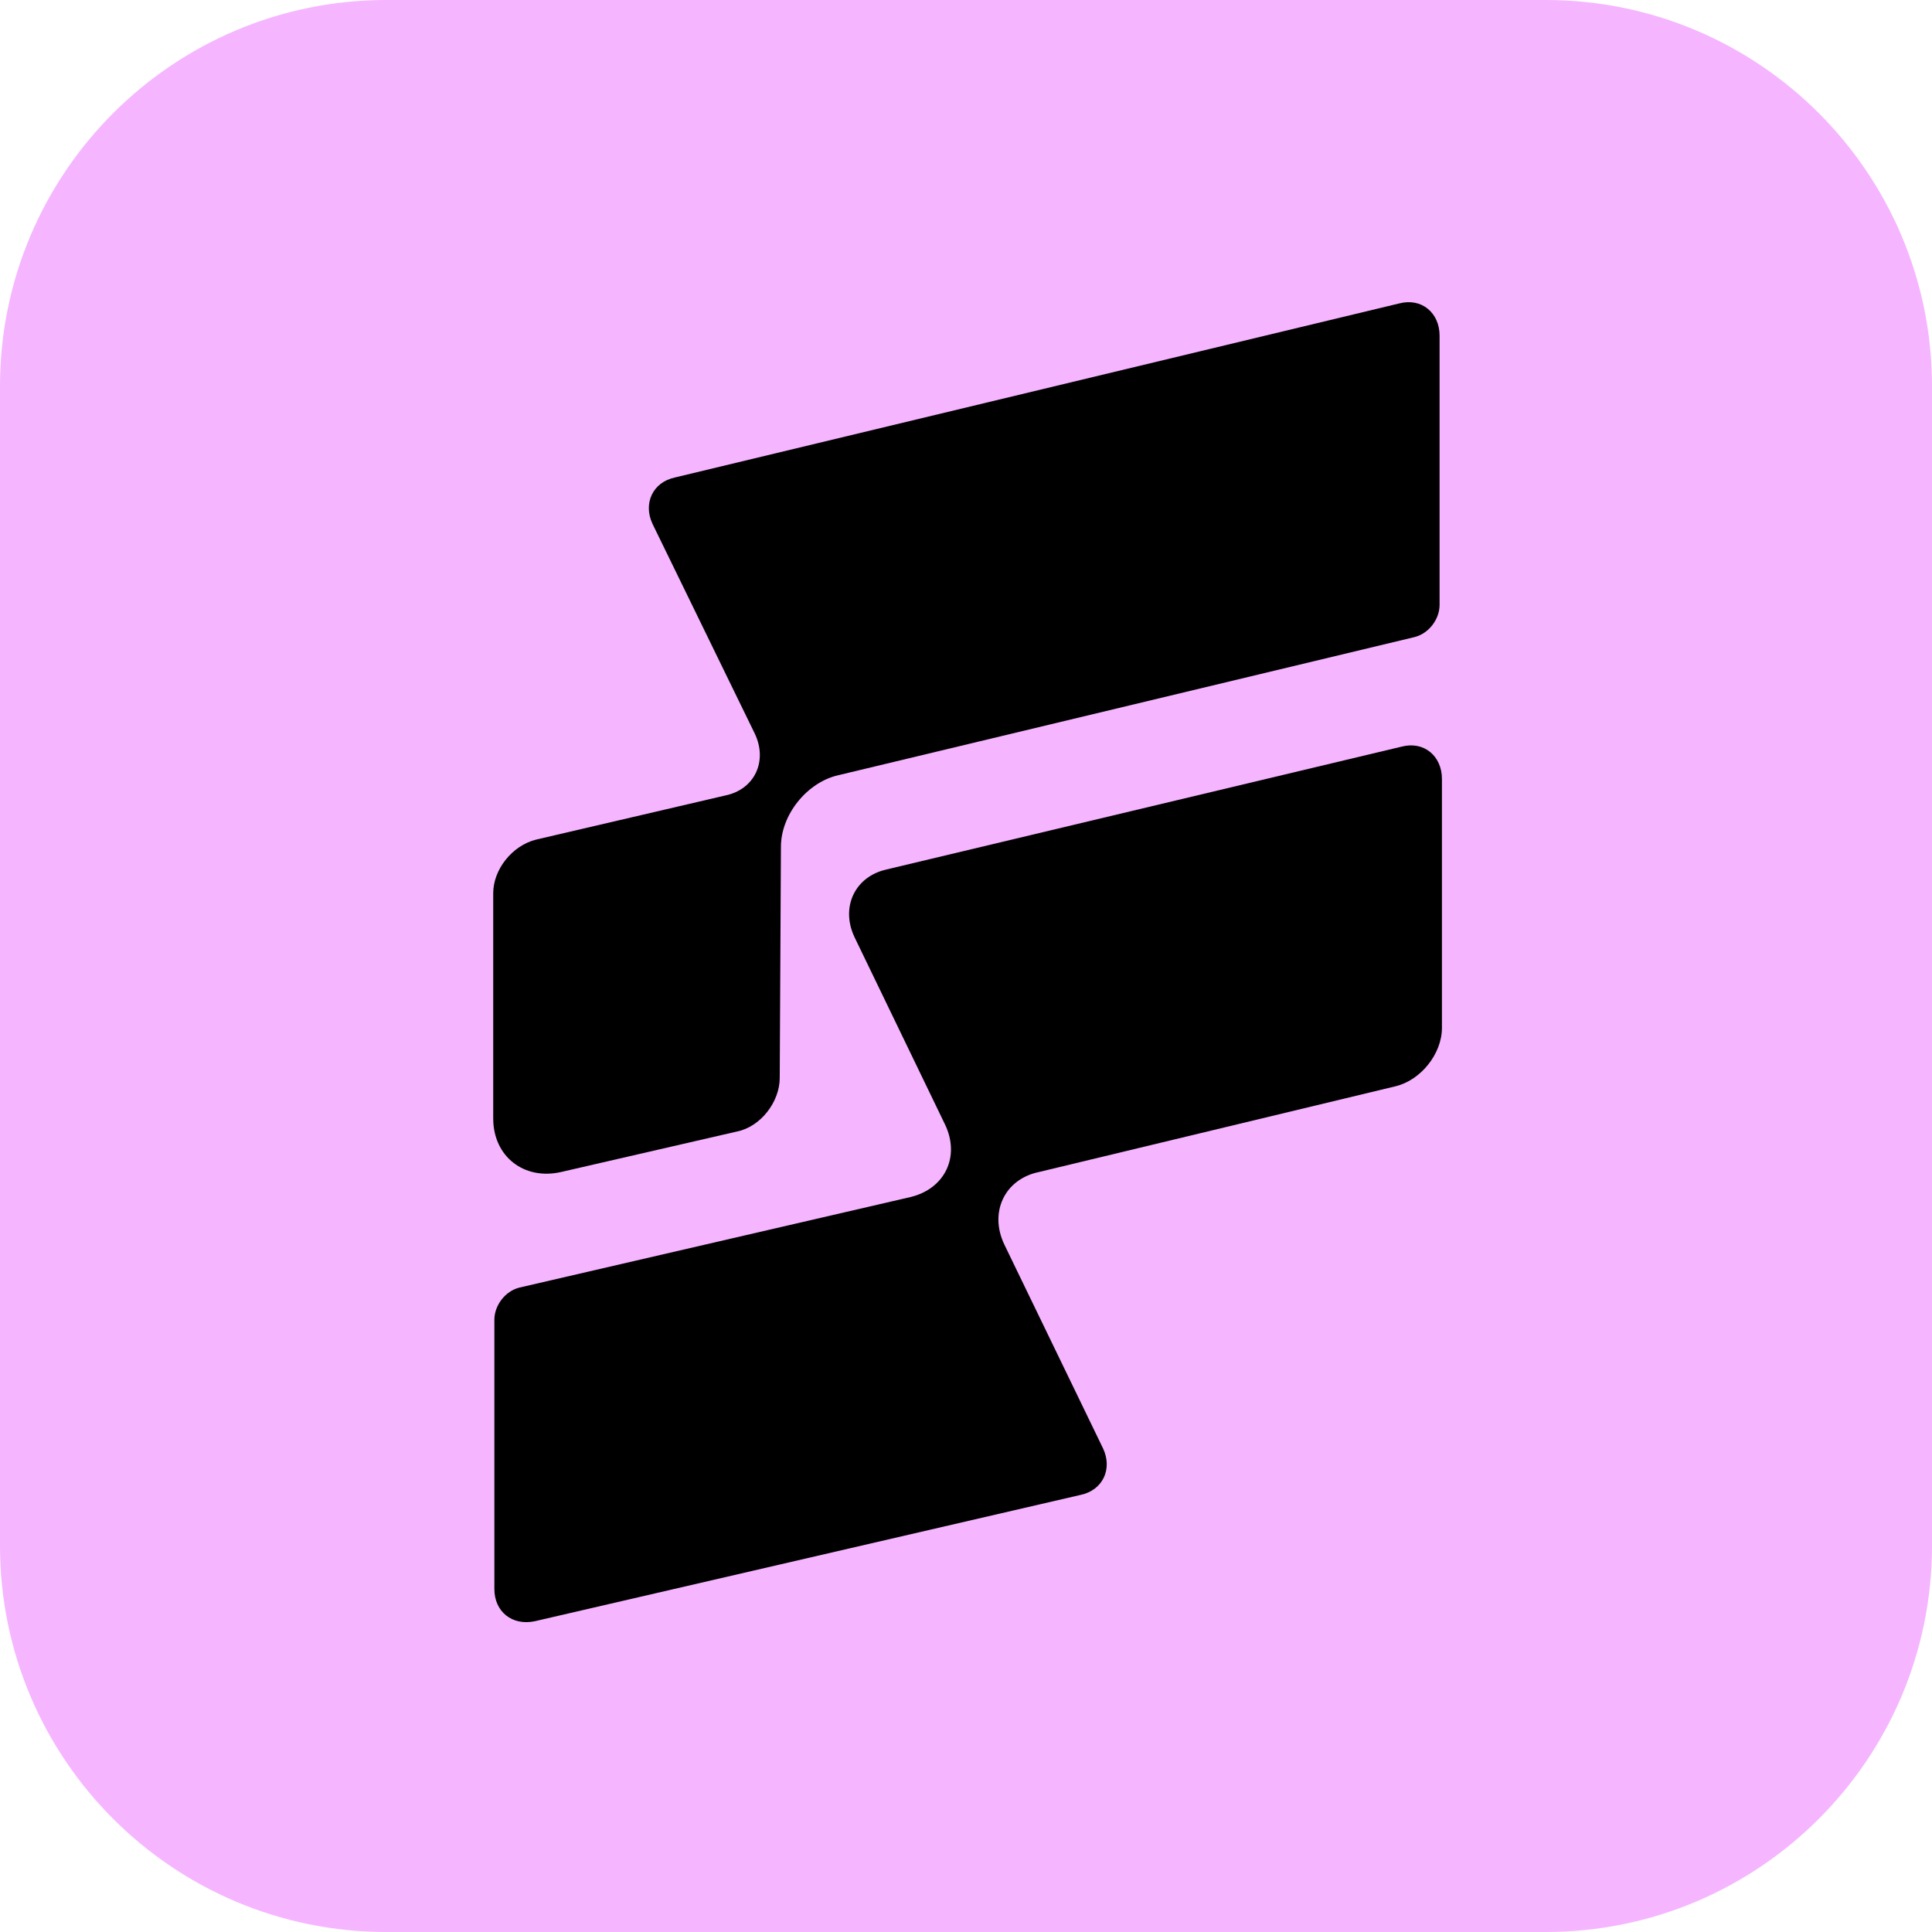
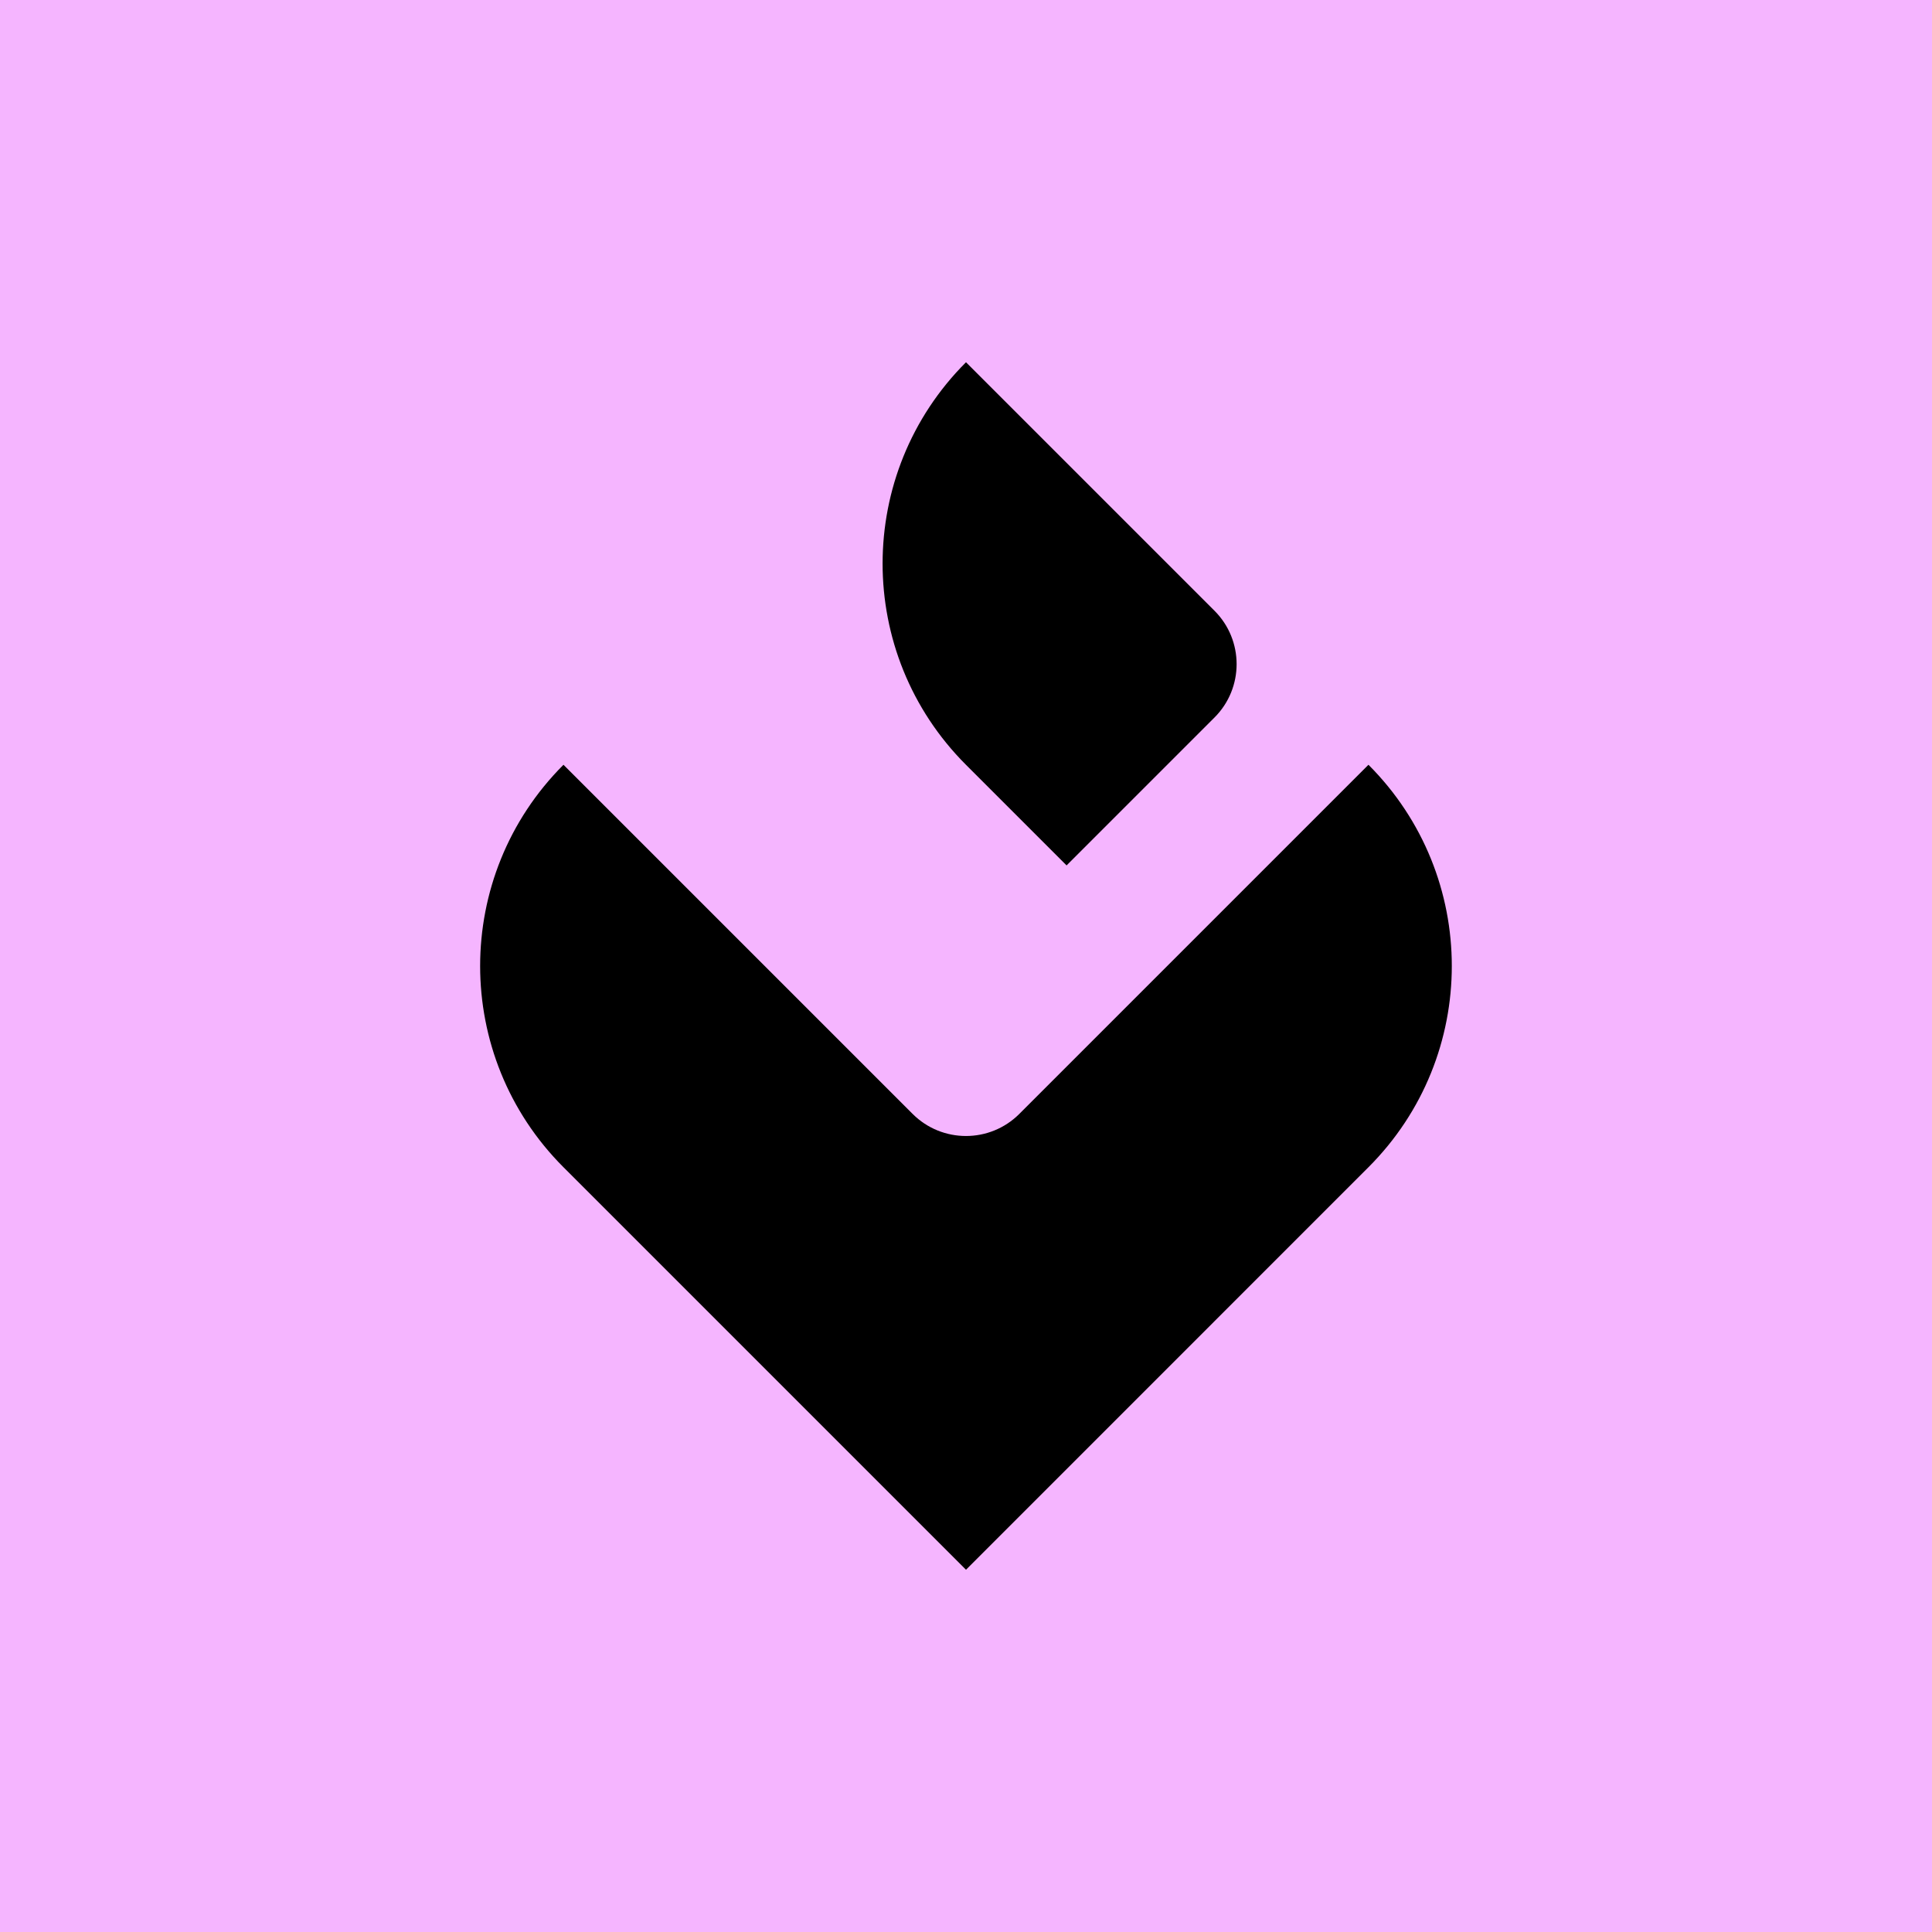
- <svg xmlns="http://www.w3.org/2000/svg" version="1.1" width="1000" height="1000">
-   <rect width="1000" height="1000" rx="200" ry="200" fill="#f5b5ff" />
-   <g transform="matrix(3.076923,0,0,3.076923,98.30729,104.1299)">
-     <svg version="1.1" width="260" height="260">
-       <svg viewBox="0 0 260 260">
-         <path d="m121.212 167.526-65.801 15.231c-2.394.604-4.198 3.005-4.198 5.412v45.297c0 3.81 2.998 6.217 6.8 5.413l91.8-21.247c3.796-.798 5.399-4.406 3.796-7.813l-16.597-34.278c-2.602-5.413 0-11.019 5.8-12.226l60-14.426c4.198-1.006 7.799-5.412 7.799-9.825v-41.89c0-3.803-2.997-6.412-6.8-5.413l-86.596 20.65c-5.405 1.201-7.799 6.412-5.405 11.422l15.203 31.467c2.602 5.413 0 10.825-5.801 12.226Z" />
-         <path d="m77.817 54.285 17.201 35.277c2.2 4.608 0 9.416-5.003 10.422l-31.801 7.418c-3.996.999-7.195 5.009-7.195 9.013v37.886c0 6.412 5.197 10.422 11.4 9.014l29.601-6.814c3.997-.798 7.196-5.01 7.196-9.014l.201-38.885c0-5.412 4.399-10.824 9.596-12.025l96.998-23.252c2.401-.604 4.205-3.004 4.205-5.412V22.616c0-3.809-3.004-6.411-6.8-5.412L81.619 46.472c-3.802.798-5.405 4.406-3.802 7.813Z" />
-       </svg>
-     </svg>
-   </g>
+ <svg xmlns="http://www.w3.org/2000/svg" width="32" height="32" fill="none" viewBox="0 0 32 32">
+   <path fill="#F5B5FF" d="M0 0h32v32H0z" />
+   <path fill="#000" d="m16 6 4.116 4.116a1.25 1.25 0 0 1 0 1.768l-2.45 2.45-1.667-1.667A4.714 4.714 0 0 1 16 6Z" />
+   <path fill="#000" fill-rule="evenodd" d="m16 26-6.667-6.667a4.714 4.714 0 0 1 0-6.666l5.783 5.783a1.25 1.25 0 0 0 1.767 0l5.783-5.783a4.714 4.714 0 0 1 0 6.666L16 26Z" clip-rule="evenodd" />
</svg>
